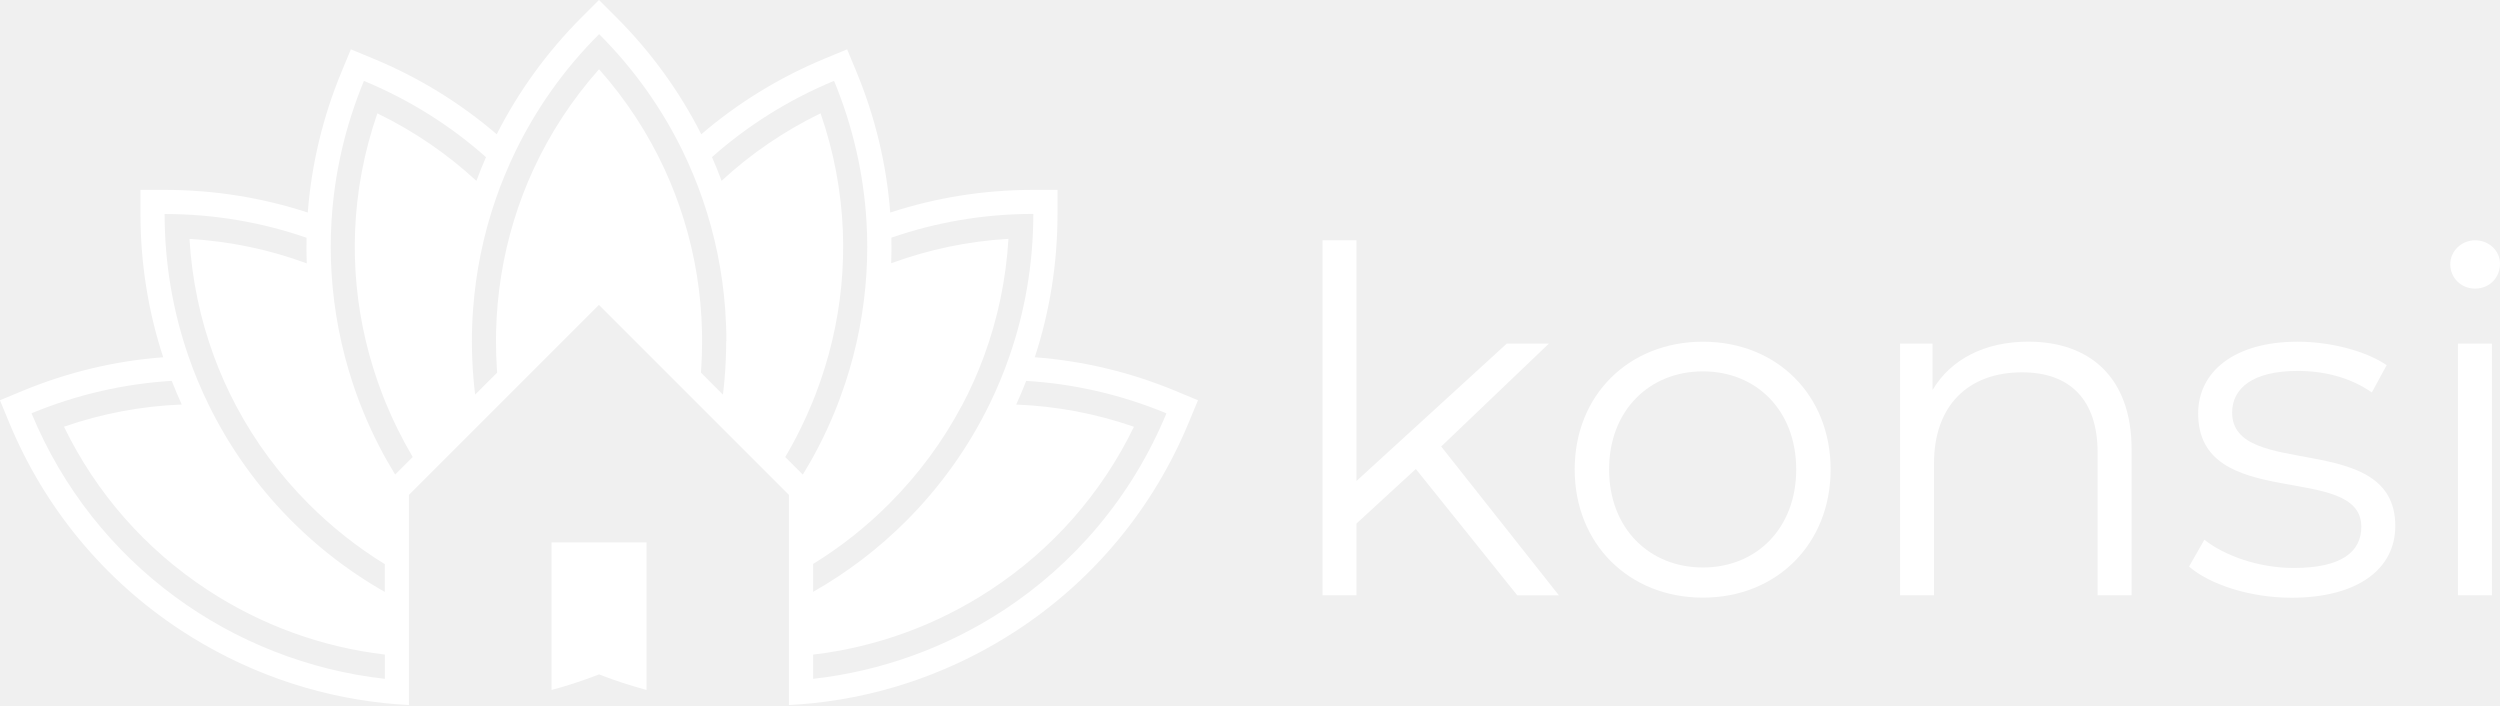
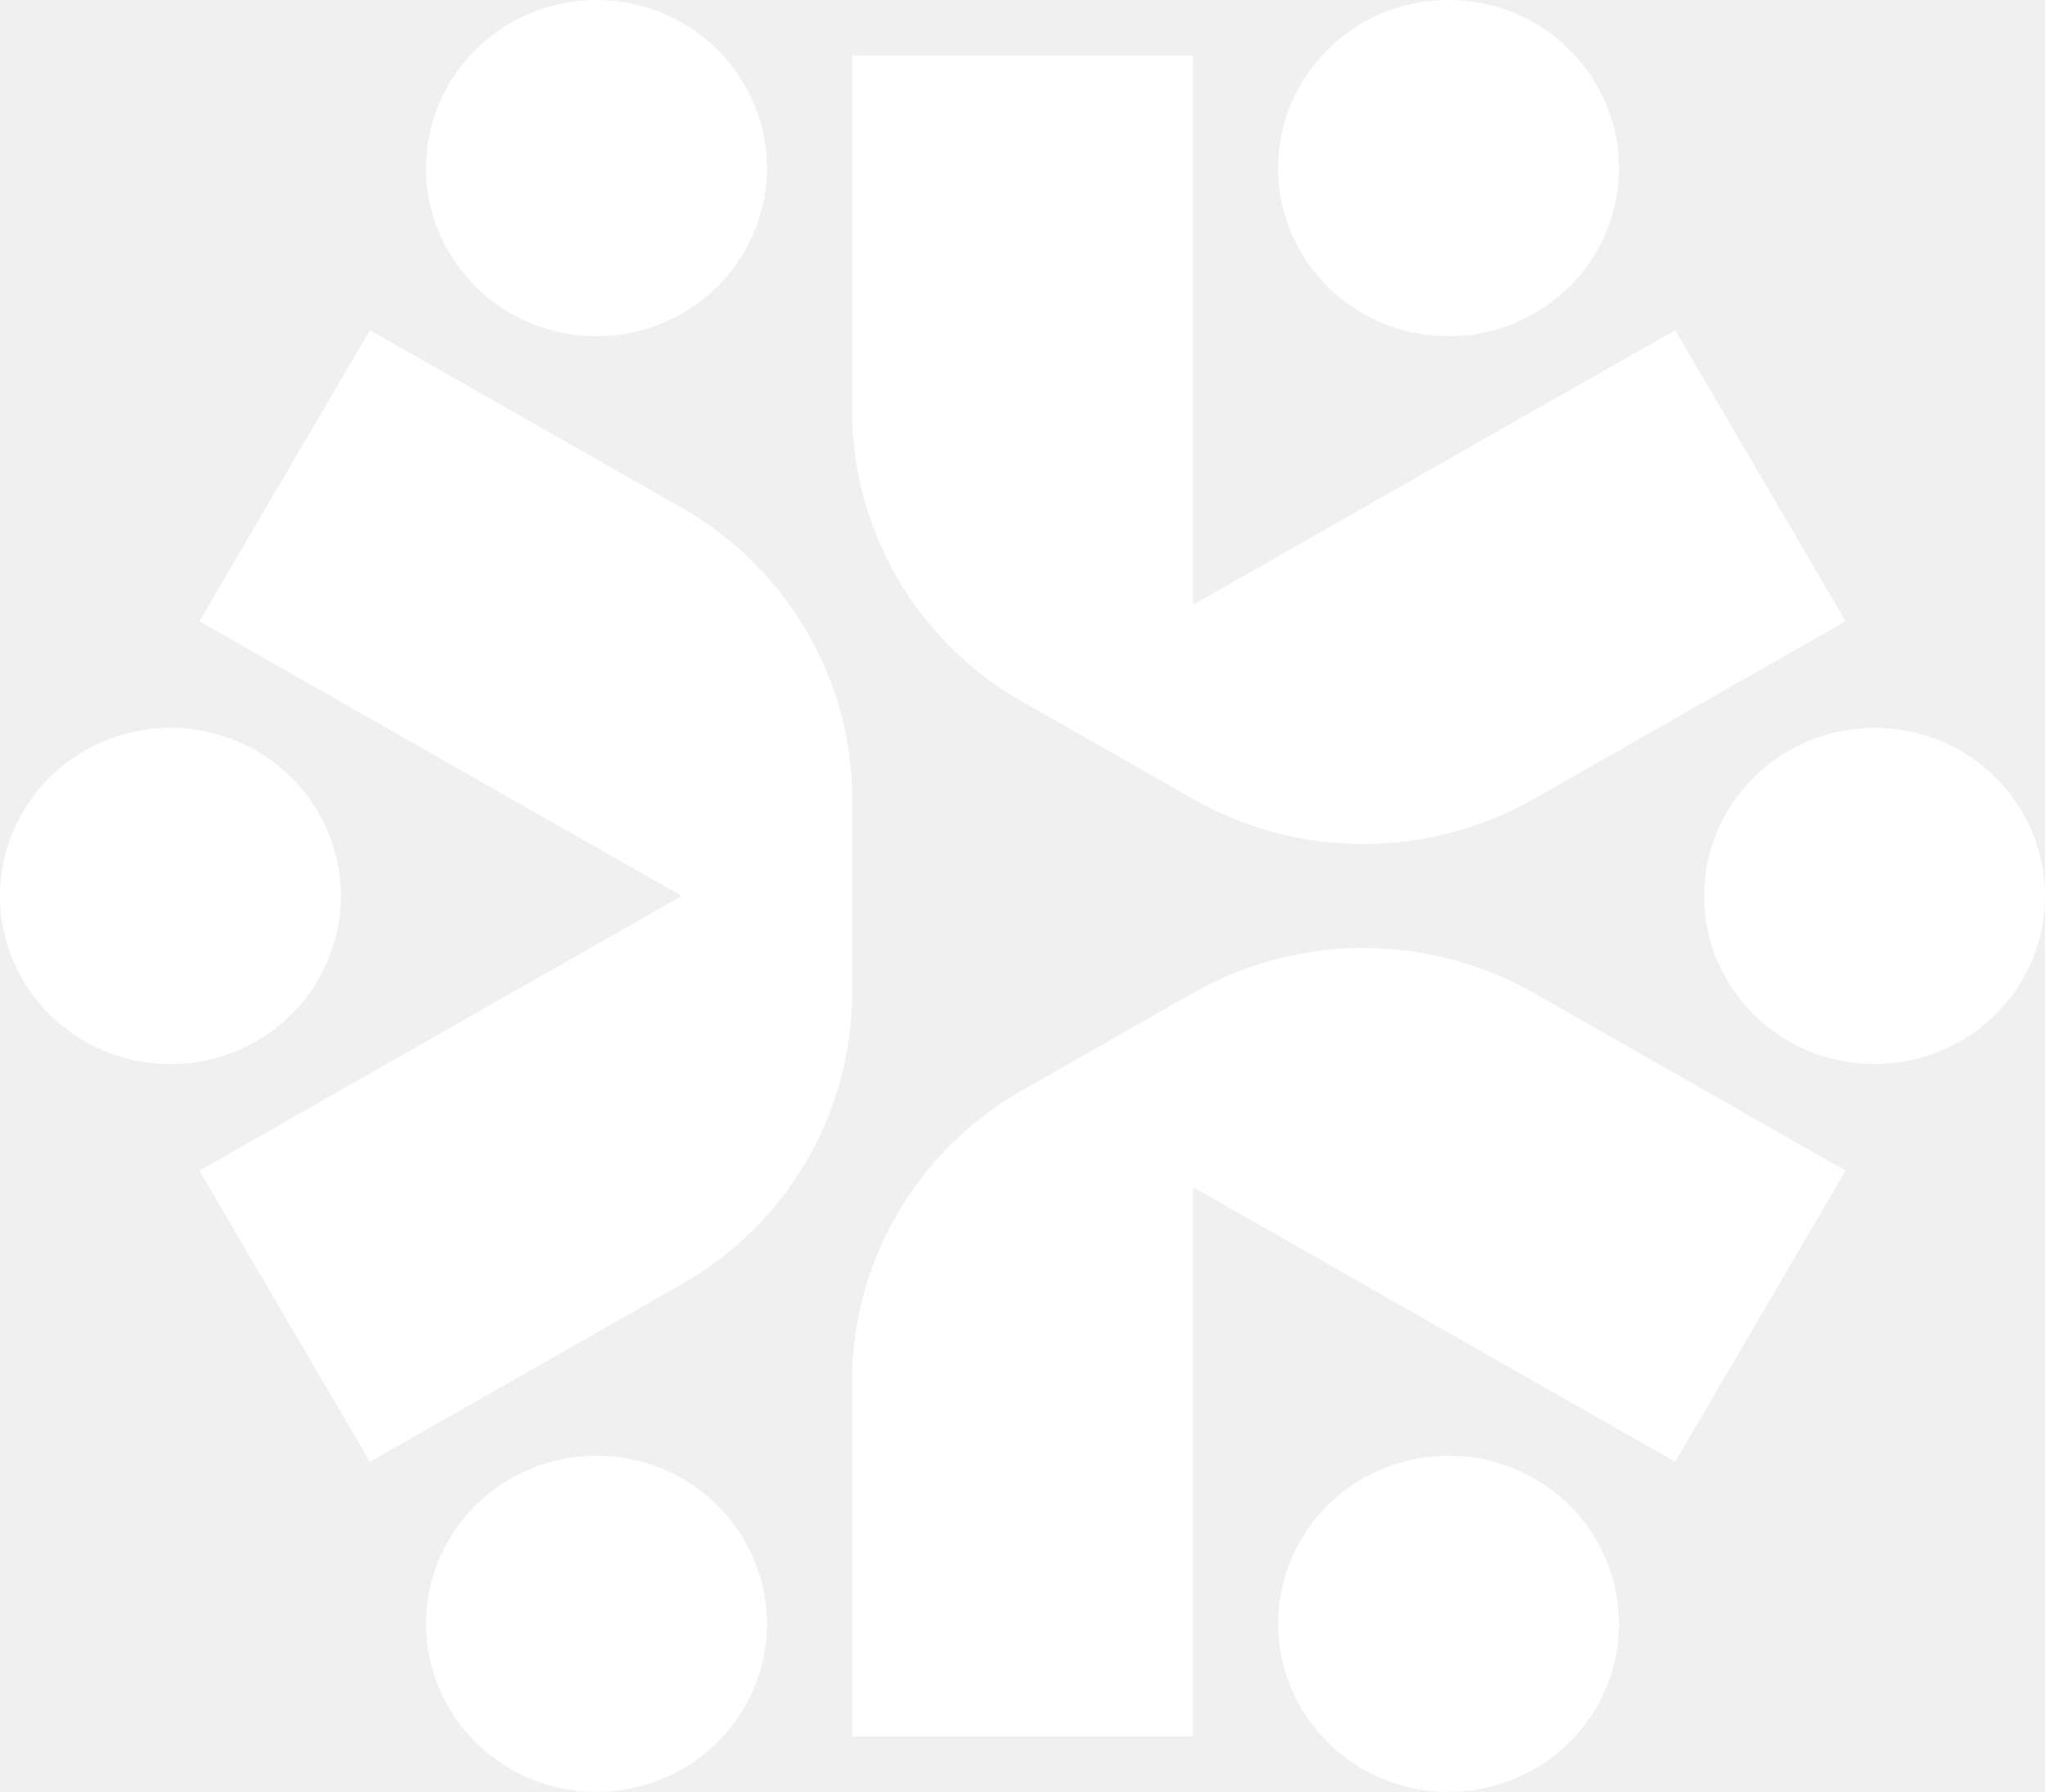
- <svg xmlns="http://www.w3.org/2000/svg" id="Layer_2" data-name="Layer 2" viewBox="0 0 515.74 145.45">
+ <svg xmlns="http://www.w3.org/2000/svg" id="Layer_2" data-name="Layer 2" viewBox="0 0 648 567.88">
  <g id="konsi-logo">
    <g>
-       <g>
-         <path d="M242.55,80.66c-9.36-3.88-19.12-6.21-29.08-6.96,3.09-9.41,4.69-19.36,4.69-29.55v-4.98h-4.98c-10.19,0-20.13,1.6-29.53,4.68-.75-9.87-3.08-19.66-6.98-29.07l-1.91-4.6-4.6,1.9c-9.41,3.9-17.98,9.18-25.49,15.62-4.47-8.83-10.37-16.99-17.58-24.19l-3.52-3.52-3.52,3.52c-7.2,7.2-13.1,15.36-17.58,24.19-7.51-6.45-16.08-11.73-25.49-15.62l-4.6-1.9-1.91,4.6c-3.9,9.41-6.22,19.21-6.98,29.07-9.41-3.08-19.35-4.68-29.53-4.68h-4.98v4.98c0,10.19,1.6,20.14,4.69,29.55-9.96,.75-19.72,3.08-29.08,6.96l-4.6,1.91,1.9,4.6c7.3,17.63,19.56,32.45,35.45,42.87,12.72,8.33,27.09,13.45,42.04,15.02,1.65,.17,3.31,.3,4.98,.39v-43.35l11.18-11.18,3.42-3.42,3.48-3.48,.81-.81,2.74-2.74,3.57-3.57,6.91-6.91,2.61-2.61,3.8-3.8,.68-.68,.68,.68,3.8,3.8,2.61,2.61,6.91,6.91,3.57,3.57,2.74,2.74,.81,.81,3.48,3.48,3.42,3.42,11.18,11.18v43.35c1.66-.09,3.33-.22,4.98-.39,14.95-1.57,29.32-6.69,42.04-15.02,15.9-10.42,28.15-25.24,35.45-42.87l1.91-4.6-4.6-1.91Zm-44.16,3.11c.91-1.7,1.75-3.43,2.53-5.19,.75-1.67,1.43-3.37,2.07-5.09,2.84-7.7,4.55-15.85,5.05-24.22-8.36,.49-16.49,2.21-24.19,5.04,.06-1.76,.08-3.52,.04-5.28,9.18-3.17,19.03-4.9,29.28-4.9,0,10.26-1.73,20.12-4.91,29.31-.58,1.68-1.2,3.33-1.88,4.96-.7,1.7-1.45,3.37-2.26,5.01-4.38,8.97-10.22,17.1-17.2,24.08-5.69,5.69-12.14,10.61-19.18,14.61v-5.76c5.62-3.45,10.88-7.59,15.66-12.38,6.05-6.05,11.08-12.86,14.98-20.21Zm-119,56.27c-31.38-3.51-59.95-23.54-72.89-54.78,9.47-3.92,19.24-6.1,28.93-6.69,.64,1.65,1.33,3.27,2.06,4.88-8.28,.32-16.42,1.85-24.29,4.58,6.66,13.72,16.82,25.29,29.61,33.67,11.09,7.27,23.58,11.8,36.58,13.33v5Zm0-17.92c-15.69-8.91-28.43-22.42-36.38-38.69h0c-.8-1.64-1.56-3.31-2.26-5.01-.68-1.63-1.31-3.28-1.88-4.96-3.18-9.18-4.91-19.04-4.91-29.31,10.25,0,20.11,1.72,29.28,4.9-.04,1.76-.02,3.52,.04,5.28-7.7-2.84-15.83-4.55-24.19-5.04,.5,8.37,2.21,16.51,5.05,24.22,.63,1.72,1.32,3.42,2.07,5.09,.78,1.76,1.63,3.49,2.53,5.19,3.9,7.35,8.93,14.16,14.98,20.21,4.78,4.78,10.04,8.92,15.66,12.38v5.76Zm-1.54-98.74c-2.74,7.91-4.28,16.09-4.6,24.28-.07,1.84-.08,3.68-.03,5.52,.05,1.91,.16,3.83,.35,5.74,.73,7.64,2.52,15.22,5.36,22.56h0c.24,.63,.49,1.25,.75,1.87,.72,1.74,1.49,3.45,2.32,5.12,.98,1.98,2.03,3.92,3.14,5.81l-3.62,3.62c-1.15-1.87-2.23-3.78-3.23-5.72-1.17-2.26-2.24-4.56-3.21-6.91-.85-2.05-1.63-4.14-2.32-6.25-2.4-7.28-3.88-14.88-4.36-22.61-.11-1.81-.17-3.64-.17-5.46s.05-3.55,.16-5.33c.58-9.69,2.76-19.45,6.69-28.93,9.47,3.92,17.92,9.28,25.18,15.73-.71,1.61-1.37,3.25-1.98,4.89-6.03-5.57-12.89-10.26-20.42-13.92Zm71.96,47.01c0,2.54-.11,5.09-.32,7.62-.1,1.14-.21,2.27-.35,3.4l-4.54-4.54c.02-.29,.04-.58,.06-.86,.12-1.86,.18-3.74,.18-5.62,0-.67,0-1.33-.02-2h0c-.18-7.87-1.43-15.57-3.69-22.91h0c-.56-1.84-1.19-3.65-1.87-5.44-.66-1.72-1.37-3.42-2.14-5.09-3.44-7.45-7.98-14.41-13.54-20.67-5.56,6.26-10.1,13.22-13.54,20.67-.77,1.67-1.49,3.37-2.14,5.09-.69,1.79-1.31,3.6-1.87,5.44-2.25,7.35-3.5,15.04-3.69,22.91-.02,.67-.02,1.33-.02,2,0,1.88,.06,3.76,.18,5.62,.02,.29,.04,.58,.06,.86l-4.54,4.54c-.14-1.13-.26-2.26-.35-3.4-.21-2.54-.32-5.08-.32-7.62h0c0-2.22,.08-4.43,.25-6.65,.56-7.65,2.11-15.24,4.63-22.57,.59-1.72,1.24-3.43,1.94-5.11,.68-1.64,1.41-3.26,2.18-4.86,4.25-8.73,9.99-16.92,17.25-24.16,7.25,7.25,13,15.43,17.25,24.16,.78,1.6,1.51,3.22,2.18,4.86,.7,1.69,1.35,3.39,1.94,5.11,2.52,7.33,4.07,14.92,4.63,22.57,.16,2.21,.25,4.43,.25,6.64h0Zm15.8,27.51l-3.62-3.62c1.12-1.89,2.17-3.82,3.14-5.81,.83-1.67,1.6-3.38,2.32-5.12,.26-.62,.51-1.24,.75-1.87h0c2.84-7.34,4.63-14.92,5.36-22.56,.18-1.91,.3-3.82,.35-5.74,.05-1.84,.04-3.68-.03-5.52-.32-8.19-1.86-16.37-4.6-24.28-7.54,3.66-14.4,8.35-20.42,13.92-.61-1.65-1.27-3.28-1.98-4.89,7.26-6.44,15.71-11.8,25.18-15.73,3.92,9.47,6.1,19.24,6.69,28.93,.11,1.78,.16,3.56,.16,5.33h0c0,1.83-.06,3.65-.17,5.47-.48,7.73-1.95,15.33-4.36,22.61-.7,2.11-1.47,4.2-2.32,6.25-.97,2.35-2.04,4.65-3.21,6.91-1,1.95-2.08,3.85-3.23,5.72Zm41.44,27.97c-11.77,7.72-25.26,12.6-39.31,14.17v-5c13-1.53,25.49-6.06,36.58-13.33,12.79-8.38,22.95-19.95,29.61-33.67-7.87-2.73-16.01-4.26-24.29-4.58,.73-1.61,1.42-3.24,2.06-4.88,9.69,.58,19.45,2.76,28.93,6.69-7.15,17.25-19.06,31.09-33.58,40.61Z" fill="#fff" />
-         <path d="M133.38,111.9v30.44c-1.67-.45-3.33-.95-4.98-1.49-.7-.23-1.39-.46-2.08-.71-.51-.18-1.02-.37-1.53-.56-.4-.15-.79-.3-1.18-.45h0s-.02,0-.03-.02c0,0-.02,0-.03,.02-.39,.15-.79,.3-1.18,.45-.51,.19-1.02,.38-1.53,.56-.69,.25-1.38,.48-2.08,.71-1.65,.55-3.31,1.04-4.98,1.49v-30.44h19.6Z" fill="#fff" />
-       </g>
-       <g>
-         <path d="M292.08,96.75l-12.24,11.25v14.8h-7.01V49.57h7.01v49.65l30.99-28.33h8.69l-22.21,21.22,24.28,30.7h-8.59l-20.92-26.06Z" fill="#fff" />
-         <path d="M324.85,96.84c0-15.4,11.25-26.35,26.45-26.35s26.35,10.96,26.35,26.35-11.15,26.45-26.35,26.45-26.45-11.05-26.45-26.45Zm45.7,0c0-12.14-8.19-20.23-19.25-20.23s-19.35,8.09-19.35,20.23,8.29,20.23,19.35,20.23,19.25-8.09,19.25-20.23Z" fill="#fff" />
-         <path d="M439.74,92.7v30.1h-7.01v-29.41c0-10.96-5.72-16.58-15.59-16.58-11.15,0-18.16,6.91-18.16,18.75v27.24h-7.01v-51.92h6.71v9.57c3.75-6.32,10.76-9.97,19.74-9.97,12.63,0,21.32,7.3,21.32,22.21Z" fill="#fff" />
-         <path d="M451.59,116.88l3.16-5.53c4.14,3.26,11.15,5.82,18.46,5.82,9.87,0,13.92-3.36,13.92-8.49,0-13.52-33.66-2.86-33.66-23.39,0-8.49,7.3-14.8,20.53-14.8,6.71,0,14.01,1.88,18.36,4.84l-3.06,5.63c-4.54-3.16-9.97-4.44-15.3-4.44-9.38,0-13.52,3.65-13.52,8.59,0,14.02,33.66,3.45,33.66,23.39,0,8.98-7.9,14.81-21.42,14.81-8.59,0-16.88-2.76-21.12-6.42Z" fill="#fff" />
-         <path d="M505.48,54.5c0-2.66,2.27-4.93,5.13-4.93s5.13,2.17,5.13,4.84c0,2.86-2.17,5.13-5.13,5.13s-5.13-2.27-5.13-5.03Zm1.58,16.38h7.01v51.92h-7.01v-51.92Z" fill="#fff" />
-       </g>
+       <path d="M584.82,196.91l-98.82,56.28c-33.42,19.03-74.59,19.03-108,0h0s-54-30.75-54-30.75h-.01c-33.41-19.04-53.99-54.21-53.99-92.26V17.59h108V191.67l152.82-87.04,54,92.27Z" fill="#fff" />
+       <path d="M584.82,370.98l-54,92.27-152.82-87.04v174.07h-108v-112.57c0-38.06,20.58-73.22,53.99-92.25h.01s54-30.76,54-30.76h0c33.41-19.04,74.59-19.04,108,0l98.82,56.28Z" fill="#fff" />
+       <path d="M270.01,253.17v61.54c0,38.06-20.58,73.23-54,92.26l-98.82,56.28-54-92.27,152.82-87.04L63.19,196.91l54-92.27,98.82,56.28c33.41,19.03,54,54.2,54,92.26Z" fill="#fff" />
+       <path d="M540,283.94h0c0,29.42,24.18,53.27,54,53.27h0c29.82,0,54-23.85,54-53.27h0c0-29.42-24.18-53.27-54-53.27h0c-29.82,0-54,23.85-54,53.27Z" fill="#fff" />
+       <path d="M216.01,99.41h0c25.83-14.71,34.68-47.29,19.77-72.77h0C220.86,1.17,187.83-7.56,162.01,7.15h0c-25.83,14.71-34.68,47.29-19.77,72.77h0c14.91,25.48,47.94,34.21,73.76,19.5Z" fill="#fff" />
+       <path d="M216.01,468.47h0c-25.83-14.71-58.85-5.98-73.76,19.5h0c-14.91,25.48-6.06,58.06,19.77,72.77h0c25.83,14.71,58.85,5.98,73.76-19.5h0c14.91-25.48,6.06-58.06-19.77-72.77Z" fill="#fff" />
+       <path d="M405,53.28h0c0,29.42,24.18,53.27,54,53.27h0c29.82,0,54-23.85,54-53.27h0C513,23.86,488.83,0,459,0h0c-29.82,0-54,23.85-54,53.27Z" fill="#fff" />
+       <path d="M81.01,330.08h0c25.83-14.71,34.68-47.29,19.77-72.77h0c-14.91-25.48-47.94-34.21-73.76-19.5h0C1.18,252.52-7.67,285.1,7.24,310.58h0c14.91,25.48,47.94,34.21,73.76,19.5Z" fill="#fff" />
+       <path d="M486,468.47h0c-25.83-14.71-58.85-5.98-73.76,19.5h0c-14.91,25.48-6.06,58.06,19.77,72.77h0c25.83,14.71,58.85,5.98,73.76-19.5h0c14.91-25.48,6.06-58.06-19.77-72.77Z" fill="#fff" />
    </g>
  </g>
</svg>
